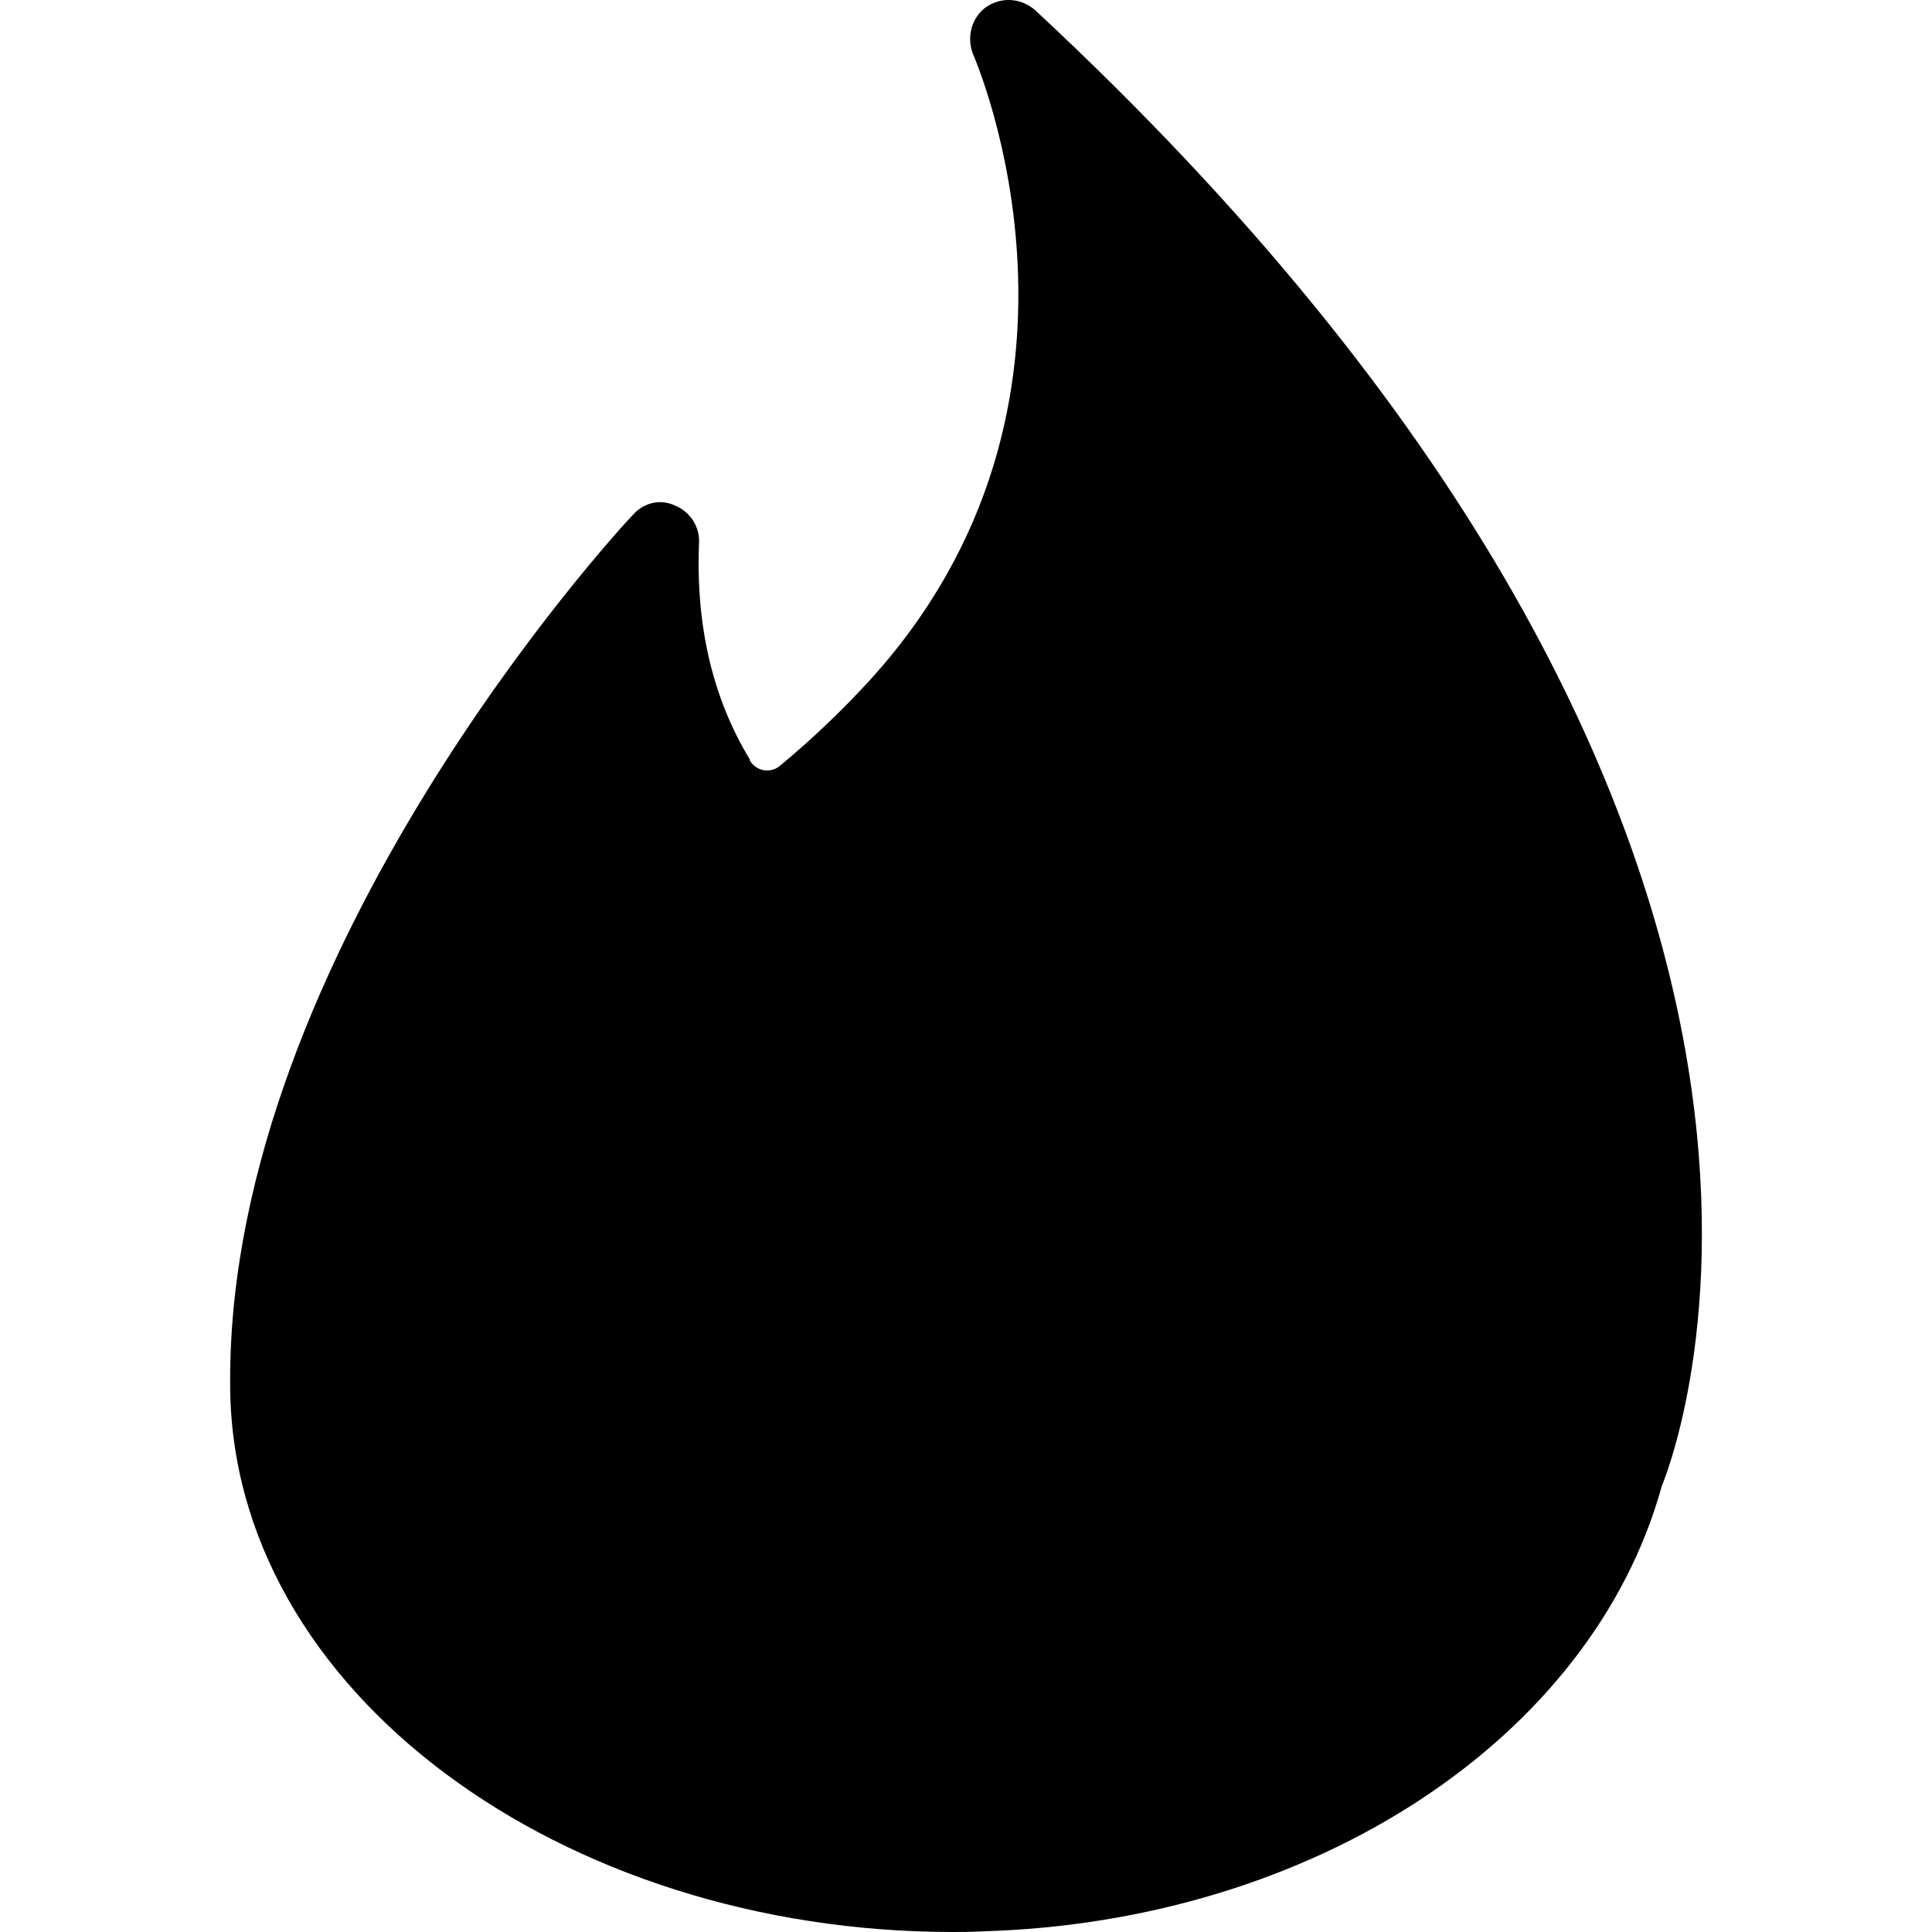
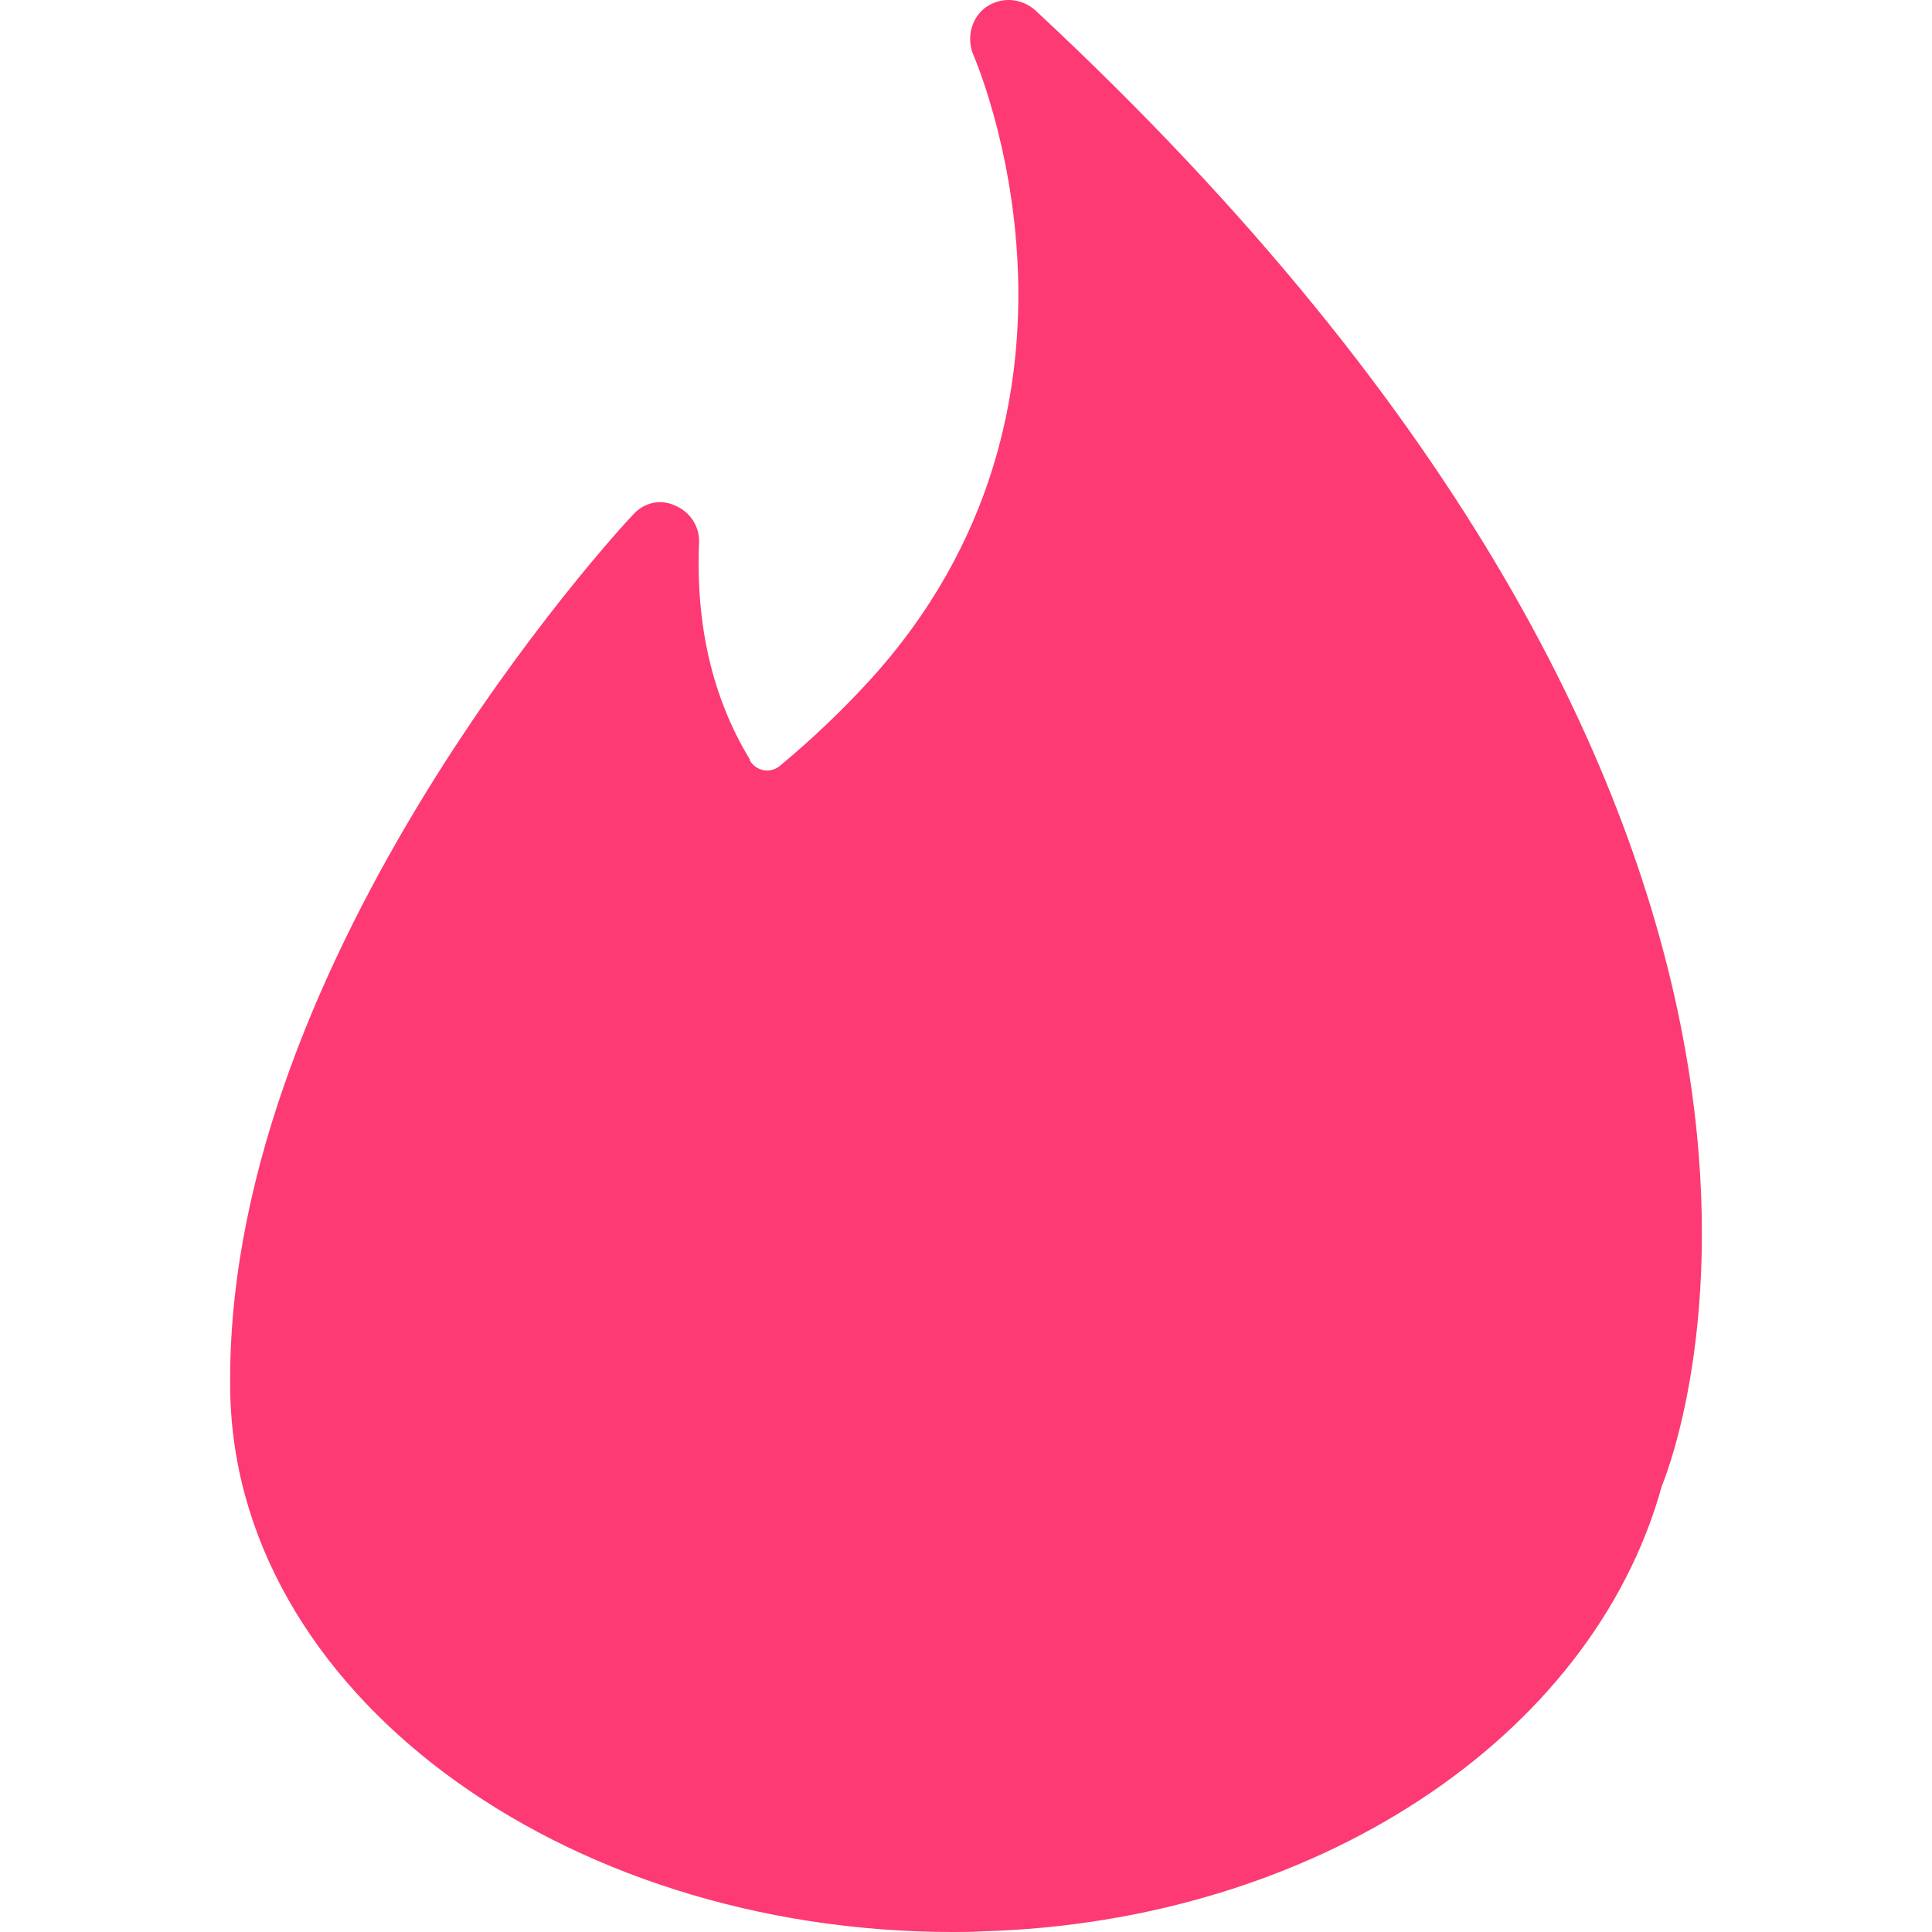
<svg xmlns="http://www.w3.org/2000/svg" role="img" viewBox="0 0 24 24">
-   <path d="M9.317 9.451c.045.073.123.12.212.12.06 0 .116-.021.158-.057l.015-.012c.39-.325.741-.66 1.071-1.017 3.209-3.483 1.335-7.759 1.32-7.799-.09-.21-.03-.459.15-.594.195-.135.435-.12.615.033 10.875 10.114 7.995 17.818 7.785 18.337-.87 3.141-4.335 5.414-8.444 5.53-.138.008-.242.008-.363.008-4.852 0-8.977-2.989-8.977-6.807v-.06c0-5.297 4.795-10.522 5.009-10.744.136-.149.345-.195.525-.105.18.076.297.255.291.451-.043 1.036.167 1.935.631 2.7v.015l.002.001z" />
+   <path fill="#FD3A73" d="M9.317 9.451c.045.073.123.12.212.12.06 0 .116-.021.158-.057l.015-.012c.39-.325.741-.66 1.071-1.017 3.209-3.483 1.335-7.759 1.32-7.799-.09-.21-.03-.459.15-.594.195-.135.435-.12.615.033 10.875 10.114 7.995 17.818 7.785 18.337-.87 3.141-4.335 5.414-8.444 5.53-.138.008-.242.008-.363.008-4.852 0-8.977-2.989-8.977-6.807v-.06c0-5.297 4.795-10.522 5.009-10.744.136-.149.345-.195.525-.105.18.076.297.255.291.451-.043 1.036.167 1.935.631 2.7v.015l.002.001z" />
</svg>
